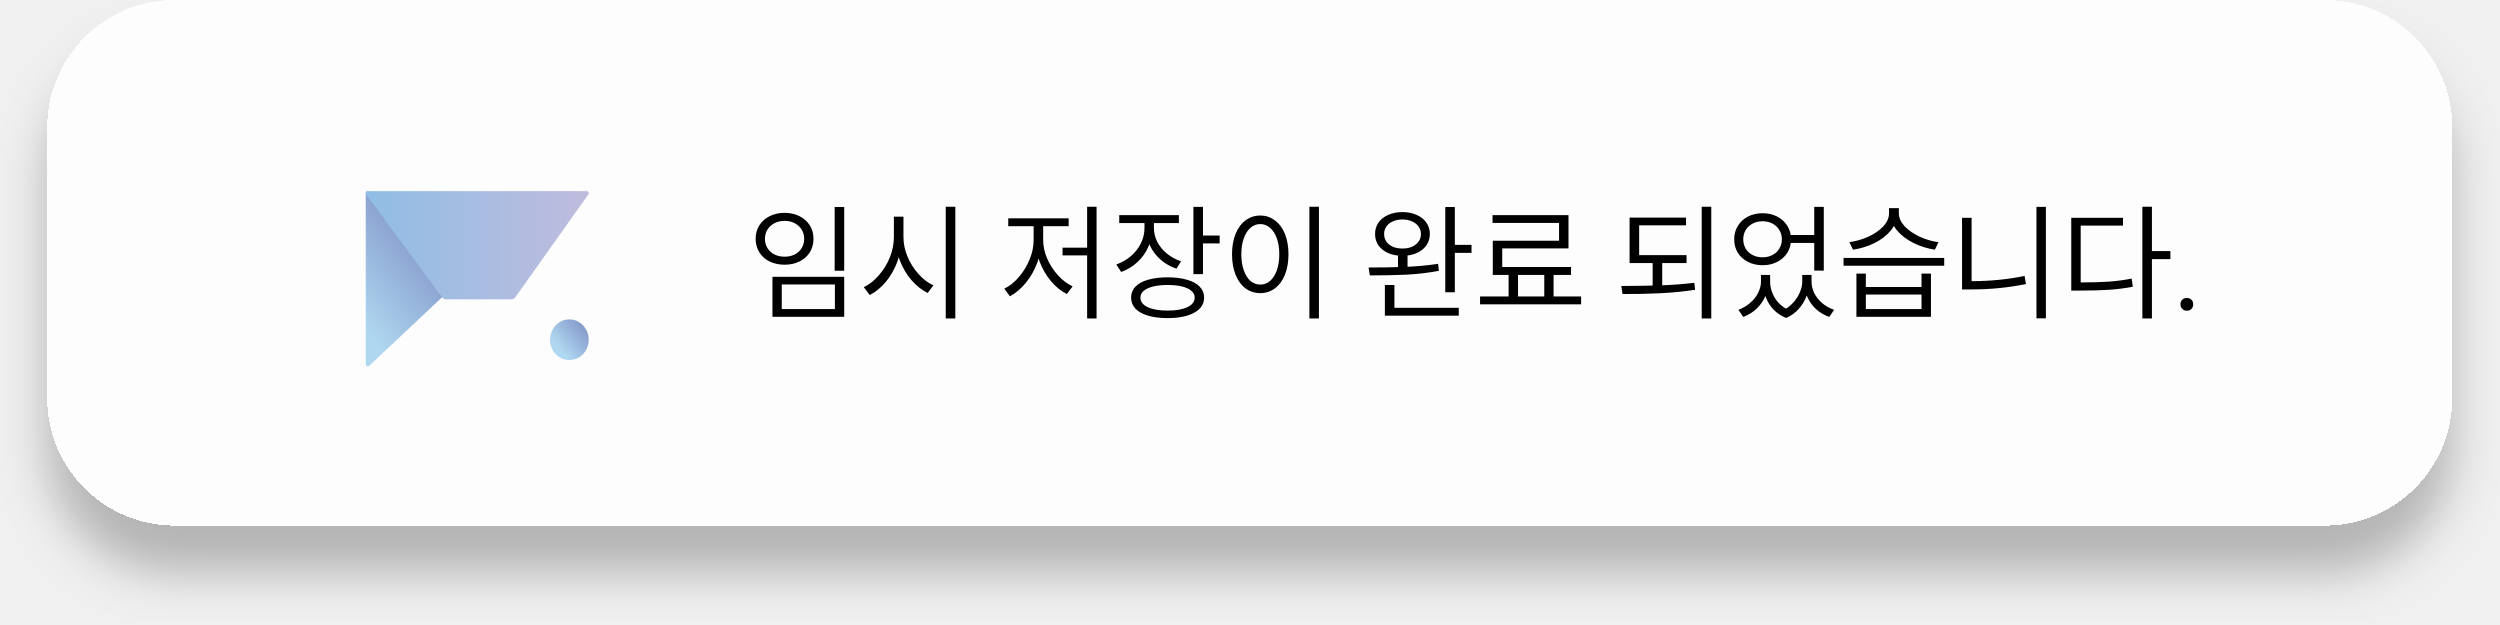
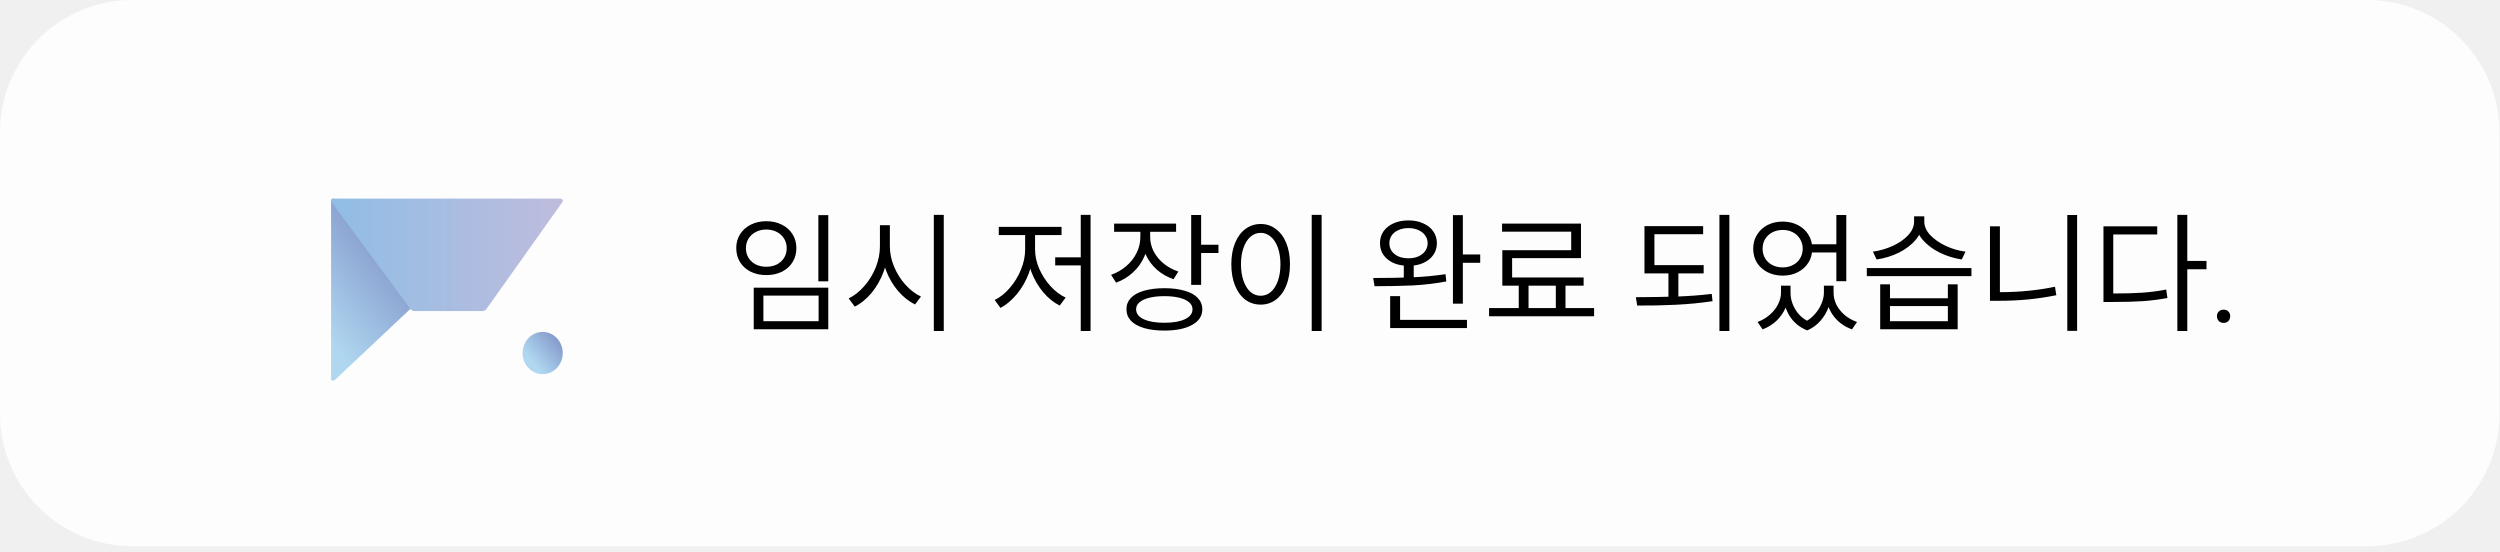
- <svg xmlns="http://www.w3.org/2000/svg" width="212" height="53" viewBox="0 0 212 53" fill="none">
-   <g filter="url(#filter0_d_563_237)">
-     <rect x="4" width="203.956" height="44.573" rx="10.806" fill="white" fill-opacity="0.85" shape-rendering="crispEdges" />
+ <svg xmlns="http://www.w3.org/2000/svg" width="204" height="45" viewBox="0 0 204 45" fill="none">
+   <rect width="203.956" height="44.573" rx="10.806" fill="white" fill-opacity="0.85" />
+   <g clip-path="url(#clip0_563_237)">
+     <path d="M27.016 16.372V30.902C27.016 31.048 27.203 31.12 27.312 31.018L34.676 24.085C34.742 24.023 34.744 23.924 34.682 23.859L27.317 16.262C27.21 16.151 27.016 16.223 27.016 16.372Z" fill="url(#paint0_linear_563_237)" />
+     <path d="M45.734 16.208H27.207C27.053 16.208 26.962 16.371 27.05 16.49L33.497 25.219C33.573 25.322 33.69 25.382 33.815 25.382H39.372C39.499 25.382 39.619 25.32 39.695 25.212L45.893 16.488C45.978 16.368 45.887 16.208 45.734 16.208Z" fill="url(#paint1_linear_563_237)" />
+     <path d="M44.281 30.533C45.187 30.533 45.921 29.761 45.921 28.808C45.921 27.856 45.187 27.084 44.281 27.084C43.375 27.084 42.641 27.856 42.641 28.808C42.641 29.761 43.375 30.533 44.281 30.533Z" fill="url(#paint2_linear_563_237)" />
  </g>
-   <g clip-path="url(#clip0_563_237)">
-     <path d="M31.016 16.372V30.902C31.016 31.048 31.203 31.12 31.312 31.018L38.676 24.085C38.742 24.023 38.744 23.924 38.682 23.859L31.317 16.262C31.21 16.151 31.016 16.223 31.016 16.372Z" fill="url(#paint0_linear_563_237)" />
-     <path d="M49.734 16.208H31.207C31.053 16.208 30.962 16.371 31.05 16.49L37.497 25.219C37.573 25.322 37.69 25.382 37.815 25.382H43.372C43.499 25.382 43.619 25.32 43.695 25.212L49.893 16.488C49.978 16.368 49.887 16.208 49.734 16.208Z" fill="url(#paint1_linear_563_237)" />
-     <path d="M48.281 30.533C49.187 30.533 49.921 29.761 49.921 28.808C49.921 27.856 49.187 27.084 48.281 27.084C47.375 27.084 46.641 27.856 46.641 28.808C46.641 29.761 47.375 30.533 48.281 30.533Z" fill="url(#paint2_linear_563_237)" />
-   </g>
-   <path d="M71.588 17.553V22.956H70.778V17.553H71.588ZM71.588 23.474V26.867H65.504V23.474H71.588ZM66.293 24.122V26.208H70.799V24.122H66.293ZM66.531 18.05C66.999 18.05 67.421 18.143 67.795 18.331C68.17 18.518 68.462 18.777 68.67 19.109C68.879 19.44 68.984 19.822 68.984 20.254C68.984 20.679 68.879 21.061 68.67 21.399C68.462 21.731 68.17 21.99 67.795 22.177C67.421 22.358 66.999 22.448 66.531 22.448C66.063 22.448 65.641 22.358 65.267 22.177C64.892 21.99 64.6 21.731 64.391 21.399C64.183 21.061 64.078 20.675 64.078 20.243C64.078 19.818 64.183 19.44 64.391 19.109C64.6 18.777 64.892 18.518 65.267 18.331C65.641 18.143 66.063 18.05 66.531 18.05ZM66.531 18.73C66.214 18.73 65.929 18.795 65.677 18.925C65.425 19.055 65.227 19.235 65.083 19.465C64.939 19.696 64.867 19.959 64.867 20.254C64.867 20.549 64.939 20.812 65.083 21.043C65.227 21.273 65.425 21.453 65.677 21.583C65.929 21.706 66.214 21.767 66.531 21.767C66.848 21.767 67.132 21.706 67.385 21.583C67.637 21.453 67.835 21.273 67.979 21.043C68.123 20.812 68.195 20.549 68.195 20.254C68.195 19.959 68.123 19.696 67.979 19.465C67.835 19.235 67.637 19.055 67.385 18.925C67.132 18.795 66.848 18.73 66.531 18.73ZM76.483 18.374V20.092C76.483 20.791 76.361 21.471 76.116 22.134C75.878 22.79 75.55 23.373 75.132 23.885C74.715 24.389 74.254 24.767 73.749 25.019L73.252 24.349C73.706 24.133 74.127 23.802 74.516 23.355C74.913 22.909 75.226 22.401 75.457 21.832C75.687 21.255 75.802 20.675 75.802 20.092V18.374H76.483ZM76.613 18.374V20.092C76.613 20.654 76.728 21.212 76.959 21.767C77.189 22.314 77.499 22.804 77.888 23.236C78.277 23.669 78.698 23.989 79.152 24.198L78.666 24.846C78.162 24.594 77.701 24.227 77.283 23.744C76.872 23.262 76.544 22.703 76.299 22.069C76.062 21.428 75.943 20.769 75.943 20.092V18.374H76.613ZM81.011 17.531V27.008H80.2V17.531H81.011ZM92.989 17.531V27.008H92.189V17.531H92.989ZM92.427 21V21.659H90.104V21H92.427ZM88.31 18.871V20.362C88.31 21.011 88.191 21.655 87.953 22.296C87.716 22.93 87.391 23.496 86.981 23.993C86.57 24.49 86.124 24.868 85.641 25.127L85.165 24.479C85.612 24.263 86.023 23.935 86.397 23.496C86.779 23.056 87.082 22.563 87.305 22.015C87.535 21.461 87.651 20.91 87.651 20.362V18.871H88.31ZM88.461 18.871V20.362C88.461 20.874 88.573 21.392 88.796 21.918C89.027 22.444 89.333 22.919 89.715 23.345C90.096 23.762 90.511 24.076 90.957 24.285L90.471 24.933C89.981 24.688 89.534 24.328 89.131 23.852C88.728 23.37 88.407 22.822 88.169 22.21C87.932 21.598 87.813 20.982 87.813 20.362V18.871H88.461ZM90.622 18.514V19.184H85.5V18.514H90.622ZM97.711 18.547V19.336C97.711 19.905 97.599 20.438 97.376 20.935C97.16 21.432 96.85 21.864 96.447 22.232C96.05 22.599 95.593 22.876 95.074 23.064L94.664 22.426C95.132 22.26 95.546 22.023 95.906 21.713C96.267 21.403 96.548 21.043 96.749 20.632C96.951 20.222 97.052 19.79 97.052 19.336V18.547H97.711ZM97.852 18.547V19.325C97.852 19.735 97.945 20.128 98.132 20.503C98.327 20.877 98.597 21.209 98.943 21.497C99.296 21.785 99.699 22.005 100.153 22.156L99.764 22.783C99.253 22.61 98.802 22.354 98.413 22.015C98.024 21.67 97.722 21.266 97.506 20.805C97.297 20.344 97.192 19.851 97.192 19.325V18.547H97.852ZM99.969 18.244V18.914H94.912V18.244H99.969ZM102.012 17.542V23.247H101.201V17.542H102.012ZM103.427 19.973V20.643H101.785V19.973H103.427ZM99.019 23.517C99.652 23.517 100.2 23.586 100.661 23.723C101.129 23.852 101.486 24.047 101.731 24.306C101.983 24.566 102.109 24.875 102.109 25.235C102.109 25.783 101.832 26.208 101.277 26.511C100.729 26.82 99.973 26.975 99.008 26.975C98.374 26.975 97.823 26.907 97.354 26.77C96.893 26.633 96.537 26.435 96.285 26.176C96.04 25.909 95.917 25.596 95.917 25.235C95.917 24.875 96.04 24.566 96.285 24.306C96.537 24.047 96.893 23.852 97.354 23.723C97.823 23.586 98.377 23.517 99.019 23.517ZM99.019 24.166C98.543 24.166 98.132 24.209 97.787 24.295C97.441 24.382 97.174 24.504 96.987 24.663C96.8 24.821 96.706 25.012 96.706 25.235C96.706 25.581 96.911 25.851 97.322 26.046C97.733 26.24 98.294 26.338 99.008 26.338C99.721 26.338 100.283 26.24 100.693 26.046C101.104 25.851 101.309 25.581 101.309 25.235C101.309 25.012 101.216 24.821 101.028 24.663C100.848 24.504 100.585 24.382 100.24 24.295C99.894 24.209 99.487 24.166 99.019 24.166ZM111.845 17.531V27.008H111.035V17.531H111.845ZM106.874 18.277C107.335 18.277 107.746 18.413 108.106 18.687C108.474 18.954 108.758 19.336 108.96 19.833C109.162 20.33 109.262 20.906 109.262 21.562C109.262 22.217 109.162 22.797 108.96 23.301C108.758 23.798 108.474 24.184 108.106 24.457C107.746 24.724 107.335 24.857 106.874 24.857C106.406 24.857 105.988 24.724 105.621 24.457C105.261 24.184 104.98 23.798 104.778 23.301C104.576 22.804 104.476 22.224 104.476 21.562C104.476 20.906 104.576 20.33 104.778 19.833C104.98 19.336 105.261 18.954 105.621 18.687C105.988 18.413 106.406 18.277 106.874 18.277ZM106.874 19.001C106.557 19.001 106.277 19.109 106.032 19.325C105.794 19.534 105.607 19.833 105.47 20.222C105.333 20.604 105.264 21.05 105.264 21.562C105.264 22.073 105.333 22.523 105.47 22.912C105.607 23.301 105.794 23.604 106.032 23.82C106.277 24.029 106.557 24.133 106.874 24.133C107.184 24.133 107.462 24.029 107.706 23.82C107.951 23.604 108.142 23.301 108.279 22.912C108.416 22.516 108.484 22.066 108.484 21.562C108.484 21.057 108.416 20.611 108.279 20.222C108.142 19.833 107.951 19.534 107.706 19.325C107.462 19.109 107.184 19.001 106.874 19.001ZM119.36 21.475V22.912H118.55V21.475H119.36ZM118.928 17.985C119.382 17.985 119.782 18.064 120.127 18.223C120.48 18.374 120.754 18.59 120.949 18.871C121.15 19.152 121.251 19.476 121.251 19.843C121.251 20.211 121.15 20.535 120.949 20.816C120.754 21.09 120.48 21.306 120.127 21.464C119.782 21.616 119.382 21.691 118.928 21.691C118.474 21.691 118.071 21.616 117.718 21.464C117.372 21.306 117.098 21.09 116.897 20.816C116.702 20.535 116.605 20.211 116.605 19.843C116.605 19.476 116.702 19.152 116.897 18.871C117.098 18.59 117.372 18.374 117.718 18.223C118.071 18.064 118.474 17.985 118.928 17.985ZM118.928 18.612C118.625 18.612 118.355 18.666 118.118 18.774C117.88 18.875 117.696 19.019 117.567 19.206C117.437 19.393 117.372 19.606 117.372 19.843C117.372 20.088 117.437 20.305 117.567 20.492C117.696 20.672 117.876 20.816 118.107 20.924C118.345 21.025 118.618 21.075 118.928 21.075C119.238 21.075 119.508 21.025 119.738 20.924C119.976 20.816 120.16 20.672 120.29 20.492C120.426 20.305 120.495 20.088 120.495 19.843C120.495 19.606 120.426 19.393 120.29 19.206C120.16 19.019 119.976 18.875 119.738 18.774C119.501 18.666 119.231 18.612 118.928 18.612ZM123.369 17.553V24.782H122.559V17.553H123.369ZM124.785 20.762V21.443H123.023V20.762H124.785ZM123.704 26.1V26.77H117.437V26.1H123.704ZM118.247 24.166V26.402H117.437V24.166H118.247ZM116.054 22.685C117.185 22.685 118.236 22.667 119.209 22.631C120.189 22.588 121.104 22.502 121.954 22.372L122.018 22.966C121.147 23.132 120.232 23.24 119.274 23.291C118.316 23.334 117.278 23.355 116.162 23.355L116.054 22.685ZM128.729 23.074V25.408H127.929V23.074H128.729ZM131.744 23.064V25.398H130.955V23.064H131.744ZM134.078 25.138V25.808H125.509V25.138H134.078ZM133.008 18.244V21.064H127.389V22.999H126.589V20.416H132.208V18.903H126.568V18.244H133.008ZM133.224 22.642V23.312H126.589V22.642H133.224ZM143.019 21.637V22.307H138.189V21.637H143.019ZM140.955 22.167V24.36H140.145V22.167H140.955ZM142.976 18.45V19.109H139V21.886H138.189V18.45H142.976ZM145.116 17.531V27.008H144.305V17.531H145.116ZM137.487 24.252C138.755 24.245 139.879 24.227 140.858 24.198C141.845 24.162 142.785 24.09 143.678 23.982L143.743 24.576C142.8 24.72 141.806 24.818 140.761 24.868C139.724 24.919 138.668 24.94 137.595 24.933L137.487 24.252ZM149.968 23.312V23.885C149.968 24.295 149.881 24.699 149.708 25.095C149.543 25.491 149.298 25.848 148.974 26.165C148.649 26.474 148.268 26.712 147.828 26.878L147.417 26.273C147.799 26.129 148.134 25.931 148.422 25.678C148.718 25.419 148.941 25.135 149.092 24.825C149.251 24.508 149.33 24.195 149.33 23.885V23.312H149.968ZM150.108 23.312V23.885C150.108 24.389 150.256 24.872 150.551 25.333C150.846 25.787 151.268 26.125 151.815 26.349L151.47 26.964C150.828 26.705 150.339 26.294 150 25.733C149.669 25.171 149.503 24.555 149.503 23.885V23.312H150.108ZM153.436 23.312V23.885C153.436 24.267 153.361 24.659 153.209 25.063C153.065 25.466 152.846 25.837 152.55 26.176C152.255 26.514 151.895 26.777 151.47 26.964L151.124 26.349C151.484 26.183 151.79 25.963 152.042 25.689C152.302 25.408 152.496 25.109 152.626 24.793C152.763 24.468 152.831 24.166 152.831 23.885V23.312H153.436ZM153.62 23.312V23.885C153.62 24.216 153.696 24.54 153.847 24.857C154.005 25.167 154.229 25.448 154.517 25.7C154.805 25.945 155.144 26.136 155.533 26.273L155.122 26.878C154.452 26.633 153.93 26.24 153.555 25.7C153.181 25.153 152.993 24.547 152.993 23.885V23.312H153.62ZM154.074 19.93V20.6H151.556V19.93H154.074ZM149.471 18.082C149.924 18.082 150.335 18.176 150.702 18.363C151.07 18.55 151.358 18.813 151.567 19.152C151.776 19.483 151.88 19.861 151.88 20.287C151.88 20.712 151.776 21.093 151.567 21.432C151.358 21.763 151.07 22.023 150.702 22.21C150.342 22.397 149.932 22.491 149.471 22.491C149.01 22.491 148.595 22.397 148.228 22.21C147.861 22.023 147.572 21.763 147.363 21.432C147.162 21.101 147.061 20.719 147.061 20.287C147.061 19.861 147.165 19.483 147.374 19.152C147.583 18.813 147.868 18.55 148.228 18.363C148.595 18.176 149.01 18.082 149.471 18.082ZM149.471 18.763C149.161 18.763 148.88 18.828 148.628 18.957C148.376 19.087 148.177 19.271 148.033 19.509C147.897 19.739 147.828 19.998 147.828 20.287C147.828 20.582 147.897 20.848 148.033 21.086C148.177 21.317 148.372 21.497 148.617 21.626C148.869 21.756 149.154 21.821 149.471 21.821C149.78 21.821 150.058 21.756 150.303 21.626C150.555 21.497 150.749 21.317 150.886 21.086C151.03 20.848 151.102 20.582 151.102 20.287C151.102 19.998 151.03 19.739 150.886 19.509C150.749 19.271 150.555 19.087 150.303 18.957C150.058 18.828 149.78 18.763 149.471 18.763ZM154.657 17.542V22.945H153.847V17.542H154.657ZM158.223 23.204V24.339H162.945V23.204H163.745V26.867H157.424V23.204H158.223ZM158.223 26.208H162.945V24.976H158.223V26.208ZM164.869 21.875V22.534H156.332V21.875H164.869ZM160.892 17.65V18.082C160.892 18.608 160.712 19.091 160.352 19.53C159.999 19.962 159.534 20.323 158.958 20.611C158.389 20.892 157.78 21.079 157.132 21.173L156.829 20.535C157.391 20.456 157.928 20.301 158.439 20.07C158.958 19.833 159.38 19.541 159.704 19.195C160.028 18.842 160.19 18.471 160.19 18.082V17.65H160.892ZM161.022 17.65V18.082C161.022 18.464 161.184 18.831 161.508 19.184C161.84 19.53 162.265 19.826 162.783 20.07C163.302 20.308 163.835 20.463 164.383 20.535L164.08 21.173C163.439 21.079 162.83 20.888 162.254 20.6C161.678 20.312 161.209 19.951 160.849 19.519C160.496 19.08 160.32 18.601 160.32 18.082V17.65H161.022ZM173.492 17.542V26.997H172.692V17.542H173.492ZM167.192 18.471V24.317H166.382V18.471H167.192ZM167.16 23.842C168.766 23.842 170.276 23.694 171.687 23.398L171.796 24.09C171.003 24.249 170.229 24.364 169.472 24.436C168.716 24.508 167.945 24.544 167.16 24.544H166.382V23.842H167.16ZM182.483 17.531V27.008H181.672V17.531H182.483ZM184.049 21.291V21.972H182.288V21.291H184.049ZM176.377 23.95C177.335 23.95 178.139 23.928 178.787 23.885C179.443 23.842 180.102 23.755 180.764 23.625L180.862 24.317C180.17 24.447 179.489 24.533 178.819 24.576C178.157 24.62 177.343 24.641 176.377 24.641H175.643V23.95H176.377ZM180.03 18.471V19.13H176.442V24.263H175.643V18.471H180.03ZM185.454 25.268C185.613 25.268 185.739 25.318 185.833 25.419C185.933 25.513 185.984 25.639 185.984 25.797C185.984 25.963 185.933 26.096 185.833 26.197C185.739 26.298 185.613 26.349 185.454 26.349C185.296 26.349 185.163 26.298 185.055 26.197C184.954 26.089 184.903 25.956 184.903 25.797C184.903 25.639 184.954 25.513 185.055 25.419C185.155 25.318 185.289 25.268 185.454 25.268Z" fill="black" />
+   <path d="M67.588 17.553V22.956H66.778V17.553H67.588ZM67.588 23.474V26.867H61.504V23.474H67.588ZM62.293 24.122V26.208H66.799V24.122H62.293ZM62.531 18.05C62.999 18.05 63.421 18.143 63.795 18.331C64.17 18.518 64.462 18.777 64.67 19.109C64.879 19.44 64.984 19.822 64.984 20.254C64.984 20.679 64.879 21.061 64.67 21.399C64.462 21.731 64.17 21.99 63.795 22.177C63.421 22.358 62.999 22.448 62.531 22.448C62.063 22.448 61.641 22.358 61.267 22.177C60.892 21.99 60.6 21.731 60.391 21.399C60.182 21.061 60.078 20.675 60.078 20.243C60.078 19.818 60.182 19.44 60.391 19.109C60.6 18.777 60.892 18.518 61.267 18.331C61.641 18.143 62.063 18.05 62.531 18.05ZM62.531 18.73C62.214 18.73 61.929 18.795 61.677 18.925C61.425 19.055 61.227 19.235 61.083 19.465C60.939 19.696 60.867 19.959 60.867 20.254C60.867 20.549 60.939 20.812 61.083 21.043C61.227 21.273 61.425 21.453 61.677 21.583C61.929 21.706 62.214 21.767 62.531 21.767C62.848 21.767 63.132 21.706 63.385 21.583C63.637 21.453 63.835 21.273 63.979 21.043C64.123 20.812 64.195 20.549 64.195 20.254C64.195 19.959 64.123 19.696 63.979 19.465C63.835 19.235 63.637 19.055 63.385 18.925C63.132 18.795 62.848 18.73 62.531 18.73ZM72.483 18.374V20.092C72.483 20.791 72.361 21.471 72.116 22.134C71.878 22.79 71.55 23.373 71.132 23.885C70.715 24.389 70.254 24.767 69.749 25.019L69.252 24.349C69.706 24.133 70.127 23.802 70.516 23.355C70.913 22.909 71.226 22.401 71.457 21.832C71.687 21.255 71.802 20.675 71.802 20.092V18.374H72.483ZM72.613 18.374V20.092C72.613 20.654 72.728 21.212 72.959 21.767C73.189 22.314 73.499 22.804 73.888 23.236C74.277 23.669 74.698 23.989 75.152 24.198L74.666 24.846C74.162 24.594 73.701 24.227 73.283 23.744C72.872 23.262 72.544 22.703 72.299 22.069C72.062 21.428 71.943 20.769 71.943 20.092V18.374H72.613ZM77.011 17.531V27.008H76.2V17.531H77.011ZM88.989 17.531V27.008H88.189V17.531H88.989ZM88.427 21V21.659H86.104V21H88.427ZM84.31 18.871V20.362C84.31 21.011 84.191 21.655 83.953 22.296C83.716 22.93 83.391 23.496 82.981 23.993C82.57 24.49 82.124 24.868 81.641 25.127L81.165 24.479C81.612 24.263 82.023 23.935 82.397 23.496C82.779 23.056 83.082 22.563 83.305 22.015C83.535 21.461 83.651 20.91 83.651 20.362V18.871H84.31ZM84.461 18.871V20.362C84.461 20.874 84.573 21.392 84.796 21.918C85.027 22.444 85.333 22.919 85.715 23.345C86.096 23.762 86.511 24.076 86.957 24.285L86.471 24.933C85.981 24.688 85.534 24.328 85.131 23.852C84.728 23.37 84.407 22.822 84.169 22.21C83.932 21.598 83.813 20.982 83.813 20.362V18.871H84.461ZM86.622 18.514V19.184H81.5V18.514H86.622ZM93.711 18.547V19.336C93.711 19.905 93.599 20.438 93.376 20.935C93.16 21.432 92.85 21.864 92.447 22.232C92.05 22.599 91.593 22.876 91.074 23.064L90.664 22.426C91.132 22.26 91.546 22.023 91.906 21.713C92.267 21.403 92.548 21.043 92.749 20.632C92.951 20.222 93.052 19.79 93.052 19.336V18.547H93.711ZM93.852 18.547V19.325C93.852 19.735 93.945 20.128 94.132 20.503C94.327 20.877 94.597 21.209 94.943 21.497C95.296 21.785 95.699 22.005 96.153 22.156L95.764 22.783C95.253 22.61 94.802 22.354 94.413 22.015C94.024 21.67 93.722 21.266 93.506 20.805C93.297 20.344 93.192 19.851 93.192 19.325V18.547H93.852ZM95.969 18.244V18.914H90.912V18.244H95.969ZM98.012 17.542V23.247H97.201V17.542H98.012ZM99.427 19.973V20.643H97.785V19.973H99.427ZM95.019 23.517C95.652 23.517 96.2 23.586 96.661 23.723C97.129 23.852 97.486 24.047 97.731 24.306C97.983 24.566 98.109 24.875 98.109 25.235C98.109 25.783 97.832 26.208 97.277 26.511C96.729 26.82 95.973 26.975 95.008 26.975C94.374 26.975 93.823 26.907 93.354 26.77C92.893 26.633 92.537 26.435 92.285 26.176C92.04 25.909 91.917 25.596 91.917 25.235C91.917 24.875 92.04 24.566 92.285 24.306C92.537 24.047 92.893 23.852 93.354 23.723C93.823 23.586 94.377 23.517 95.019 23.517ZM95.019 24.166C94.543 24.166 94.132 24.209 93.787 24.295C93.441 24.382 93.174 24.504 92.987 24.663C92.8 24.821 92.706 25.012 92.706 25.235C92.706 25.581 92.911 25.851 93.322 26.046C93.733 26.24 94.294 26.338 95.008 26.338C95.721 26.338 96.283 26.24 96.693 26.046C97.104 25.851 97.309 25.581 97.309 25.235C97.309 25.012 97.216 24.821 97.028 24.663C96.848 24.504 96.585 24.382 96.24 24.295C95.894 24.209 95.487 24.166 95.019 24.166ZM107.845 17.531V27.008H107.035V17.531H107.845ZM102.874 18.277C103.335 18.277 103.746 18.413 104.106 18.687C104.474 18.954 104.758 19.336 104.96 19.833C105.162 20.33 105.262 20.906 105.262 21.562C105.262 22.217 105.162 22.797 104.96 23.301C104.758 23.798 104.474 24.184 104.106 24.457C103.746 24.724 103.335 24.857 102.874 24.857C102.406 24.857 101.988 24.724 101.621 24.457C101.261 24.184 100.98 23.798 100.778 23.301C100.576 22.804 100.476 22.224 100.476 21.562C100.476 20.906 100.576 20.33 100.778 19.833C100.98 19.336 101.261 18.954 101.621 18.687C101.988 18.413 102.406 18.277 102.874 18.277ZM102.874 19.001C102.557 19.001 102.277 19.109 102.032 19.325C101.794 19.534 101.607 19.833 101.47 20.222C101.333 20.604 101.264 21.05 101.264 21.562C101.264 22.073 101.333 22.523 101.47 22.912C101.607 23.301 101.794 23.604 102.032 23.82C102.277 24.029 102.557 24.133 102.874 24.133C103.184 24.133 103.462 24.029 103.706 23.82C103.951 23.604 104.142 23.301 104.279 22.912C104.416 22.516 104.484 22.066 104.484 21.562C104.484 21.057 104.416 20.611 104.279 20.222C104.142 19.833 103.951 19.534 103.706 19.325C103.462 19.109 103.184 19.001 102.874 19.001ZM115.36 21.475V22.912H114.55V21.475H115.36ZM114.928 17.985C115.382 17.985 115.782 18.064 116.127 18.223C116.48 18.374 116.754 18.59 116.949 18.871C117.15 19.152 117.251 19.476 117.251 19.843C117.251 20.211 117.15 20.535 116.949 20.816C116.754 21.09 116.48 21.306 116.127 21.464C115.782 21.616 115.382 21.691 114.928 21.691C114.474 21.691 114.071 21.616 113.718 21.464C113.372 21.306 113.098 21.09 112.897 20.816C112.702 20.535 112.605 20.211 112.605 19.843C112.605 19.476 112.702 19.152 112.897 18.871C113.098 18.59 113.372 18.374 113.718 18.223C114.071 18.064 114.474 17.985 114.928 17.985ZM114.928 18.612C114.625 18.612 114.355 18.666 114.118 18.774C113.88 18.875 113.696 19.019 113.567 19.206C113.437 19.393 113.372 19.606 113.372 19.843C113.372 20.088 113.437 20.305 113.567 20.492C113.696 20.672 113.876 20.816 114.107 20.924C114.345 21.025 114.618 21.075 114.928 21.075C115.238 21.075 115.508 21.025 115.738 20.924C115.976 20.816 116.16 20.672 116.29 20.492C116.426 20.305 116.495 20.088 116.495 19.843C116.495 19.606 116.426 19.393 116.29 19.206C116.16 19.019 115.976 18.875 115.738 18.774C115.501 18.666 115.231 18.612 114.928 18.612ZM119.369 17.553V24.782H118.559V17.553H119.369ZM120.785 20.762V21.443H119.023V20.762H120.785ZM119.704 26.1V26.77H113.437V26.1H119.704ZM114.247 24.166V26.402H113.437V24.166H114.247ZM112.054 22.685C113.185 22.685 114.236 22.667 115.209 22.631C116.189 22.588 117.104 22.502 117.954 22.372L118.018 22.966C117.147 23.132 116.232 23.24 115.274 23.291C114.316 23.334 113.278 23.355 112.162 23.355L112.054 22.685ZM124.729 23.074V25.408H123.929V23.074H124.729ZM127.744 23.064V25.398H126.955V23.064H127.744ZM130.078 25.138V25.808H121.509V25.138H130.078ZM129.008 18.244V21.064H123.389V22.999H122.589V20.416H128.208V18.903H122.568V18.244H129.008ZM129.224 22.642V23.312H122.589V22.642H129.224ZM139.019 21.637V22.307H134.189V21.637H139.019ZM136.955 22.167V24.36H136.145V22.167H136.955ZM138.976 18.45V19.109H135V21.886H134.189V18.45H138.976ZM141.116 17.531V27.008H140.305V17.531H141.116ZM133.487 24.252C134.755 24.245 135.879 24.227 136.858 24.198C137.845 24.162 138.785 24.09 139.678 23.982L139.743 24.576C138.8 24.72 137.806 24.818 136.761 24.868C135.724 24.919 134.668 24.94 133.595 24.933L133.487 24.252ZM145.968 23.312V23.885C145.968 24.295 145.881 24.699 145.708 25.095C145.543 25.491 145.298 25.848 144.974 26.165C144.649 26.474 144.268 26.712 143.828 26.878L143.417 26.273C143.799 26.129 144.134 25.931 144.422 25.678C144.718 25.419 144.941 25.135 145.092 24.825C145.251 24.508 145.33 24.195 145.33 23.885V23.312H145.968ZM146.108 23.312V23.885C146.108 24.389 146.256 24.872 146.551 25.333C146.846 25.787 147.268 26.125 147.815 26.349L147.47 26.964C146.828 26.705 146.339 26.294 146 25.733C145.669 25.171 145.503 24.555 145.503 23.885V23.312H146.108ZM149.436 23.312V23.885C149.436 24.267 149.361 24.659 149.209 25.063C149.065 25.466 148.846 25.837 148.55 26.176C148.255 26.514 147.895 26.777 147.47 26.964L147.124 26.349C147.484 26.183 147.79 25.963 148.042 25.689C148.302 25.408 148.496 25.109 148.626 24.793C148.763 24.468 148.831 24.166 148.831 23.885V23.312H149.436ZM149.62 23.312V23.885C149.62 24.216 149.696 24.54 149.847 24.857C150.005 25.167 150.229 25.448 150.517 25.7C150.805 25.945 151.144 26.136 151.533 26.273L151.122 26.878C150.452 26.633 149.93 26.24 149.555 25.7C149.181 25.153 148.993 24.547 148.993 23.885V23.312H149.62ZM150.074 19.93V20.6H147.556V19.93H150.074ZM145.471 18.082C145.924 18.082 146.335 18.176 146.702 18.363C147.07 18.55 147.358 18.813 147.567 19.152C147.776 19.483 147.88 19.861 147.88 20.287C147.88 20.712 147.776 21.093 147.567 21.432C147.358 21.763 147.07 22.023 146.702 22.21C146.342 22.397 145.932 22.491 145.471 22.491C145.01 22.491 144.595 22.397 144.228 22.21C143.861 22.023 143.572 21.763 143.363 21.432C143.162 21.101 143.061 20.719 143.061 20.287C143.061 19.861 143.165 19.483 143.374 19.152C143.583 18.813 143.868 18.55 144.228 18.363C144.595 18.176 145.01 18.082 145.471 18.082ZM145.471 18.763C145.161 18.763 144.88 18.828 144.628 18.957C144.376 19.087 144.177 19.271 144.033 19.509C143.897 19.739 143.828 19.998 143.828 20.287C143.828 20.582 143.897 20.848 144.033 21.086C144.177 21.317 144.372 21.497 144.617 21.626C144.869 21.756 145.154 21.821 145.471 21.821C145.78 21.821 146.058 21.756 146.303 21.626C146.555 21.497 146.749 21.317 146.886 21.086C147.03 20.848 147.102 20.582 147.102 20.287C147.102 19.998 147.03 19.739 146.886 19.509C146.749 19.271 146.555 19.087 146.303 18.957C146.058 18.828 145.78 18.763 145.471 18.763ZM150.657 17.542V22.945H149.847V17.542H150.657ZM154.223 23.204V24.339H158.945V23.204H159.745V26.867H153.424V23.204H154.223ZM154.223 26.208H158.945V24.976H154.223V26.208ZM160.869 21.875V22.534H152.332V21.875H160.869ZM156.892 17.65V18.082C156.892 18.608 156.712 19.091 156.352 19.53C155.999 19.962 155.534 20.323 154.958 20.611C154.389 20.892 153.78 21.079 153.132 21.173L152.829 20.535C153.391 20.456 153.928 20.301 154.439 20.07C154.958 19.833 155.38 19.541 155.704 19.195C156.028 18.842 156.19 18.471 156.19 18.082V17.65H156.892ZM157.022 17.65V18.082C157.022 18.464 157.184 18.831 157.508 19.184C157.84 19.53 158.265 19.826 158.783 20.07C159.302 20.308 159.835 20.463 160.383 20.535L160.08 21.173C159.439 21.079 158.83 20.888 158.254 20.6C157.678 20.312 157.209 19.951 156.849 19.519C156.496 19.08 156.32 18.601 156.32 18.082V17.65H157.022ZM169.492 17.542V26.997H168.692V17.542H169.492ZM163.192 18.471V24.317H162.382V18.471H163.192ZM163.16 23.842C164.766 23.842 166.276 23.694 167.687 23.398L167.796 24.09C167.003 24.249 166.229 24.364 165.472 24.436C164.716 24.508 163.945 24.544 163.16 24.544H162.382V23.842H163.16ZM178.483 17.531V27.008H177.672V17.531H178.483ZM180.049 21.291V21.972H178.288V21.291H180.049ZM172.377 23.95C173.335 23.95 174.139 23.928 174.787 23.885C175.443 23.842 176.102 23.755 176.764 23.625L176.862 24.317C176.17 24.447 175.489 24.533 174.819 24.576C174.157 24.62 173.343 24.641 172.377 24.641H171.643V23.95H172.377ZM176.03 18.471V19.13H172.442V24.263H171.643V18.471H176.03ZM181.454 25.268C181.613 25.268 181.739 25.318 181.833 25.419C181.933 25.513 181.984 25.639 181.984 25.797C181.984 25.963 181.933 26.096 181.833 26.197C181.739 26.298 181.613 26.349 181.454 26.349C181.296 26.349 181.163 26.298 181.055 26.197C180.954 26.089 180.903 25.956 180.903 25.797C180.903 25.639 180.954 25.513 181.055 25.419C181.155 25.318 181.289 25.268 181.454 25.268Z" fill="black" />
  <defs>
-     <filter id="filter0_d_563_237" x="0" y="0" width="211.953" height="52.573" filterUnits="userSpaceOnUse" color-interpolation-filters="sRGB">
-       <feFlood flood-opacity="0" result="BackgroundImageFix" />
-       <feColorMatrix in="SourceAlpha" type="matrix" values="0 0 0 0 0 0 0 0 0 0 0 0 0 0 0 0 0 0 127 0" result="hardAlpha" />
-       <feOffset dy="4" />
-       <feGaussianBlur stdDeviation="2" />
-       <feComposite in2="hardAlpha" operator="out" />
-       <feColorMatrix type="matrix" values="0 0 0 0 0 0 0 0 0 0 0 0 0 0 0 0 0 0 0.25 0" />
-       <feBlend mode="normal" in2="BackgroundImageFix" result="effect1_dropShadow_563_237" />
-       <feBlend mode="normal" in="SourceGraphic" in2="effect1_dropShadow_563_237" result="shape" />
-     </filter>
-     <linearGradient id="paint0_linear_563_237" x1="29.024" y1="25.572" x2="35.144" y2="20.622" gradientUnits="userSpaceOnUse">
+     <linearGradient id="paint0_linear_563_237" x1="25.024" y1="25.572" x2="31.144" y2="20.622" gradientUnits="userSpaceOnUse">
      <stop stop-color="#AFD7F0" />
      <stop offset="1" stop-color="#89A0CF" />
    </linearGradient>
-     <linearGradient id="paint1_linear_563_237" x1="31.016" y1="20.795" x2="49.925" y2="20.795" gradientUnits="userSpaceOnUse">
+     <linearGradient id="paint1_linear_563_237" x1="27.016" y1="20.795" x2="45.925" y2="20.795" gradientUnits="userSpaceOnUse">
      <stop stop-color="#90BDE5" />
      <stop offset="1" stop-color="#BFBCDD" />
    </linearGradient>
-     <linearGradient id="paint2_linear_563_237" x1="47.472" y1="29.531" x2="49.437" y2="27.942" gradientUnits="userSpaceOnUse">
+     <linearGradient id="paint2_linear_563_237" x1="43.472" y1="29.531" x2="45.437" y2="27.942" gradientUnits="userSpaceOnUse">
      <stop stop-color="#AFD7F0" />
      <stop offset="1" stop-color="#89A0CF" />
    </linearGradient>
    <clipPath id="clip0_563_237">
-       <rect width="18.91" height="14.858" fill="white" transform="translate(31.0156 16.208)" />
+       <rect width="18.91" height="14.858" fill="white" transform="translate(27.0156 16.208)" />
    </clipPath>
  </defs>
</svg>
